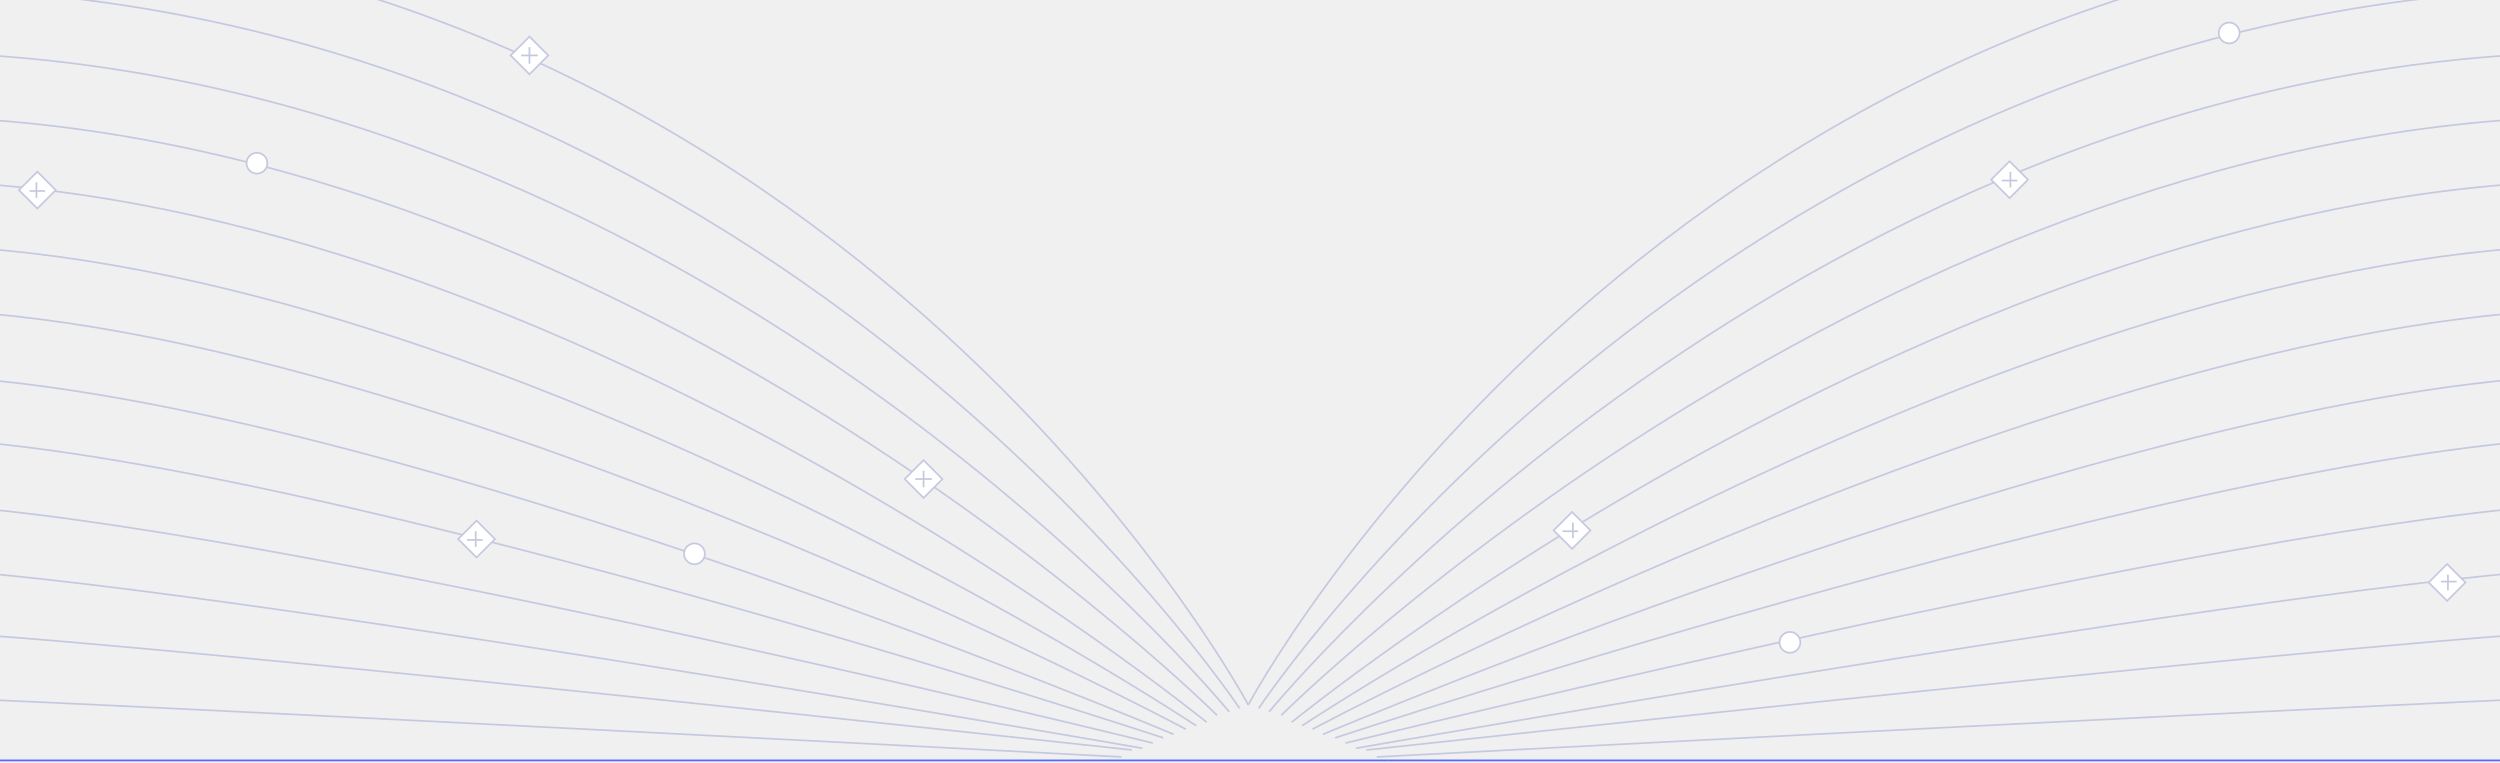
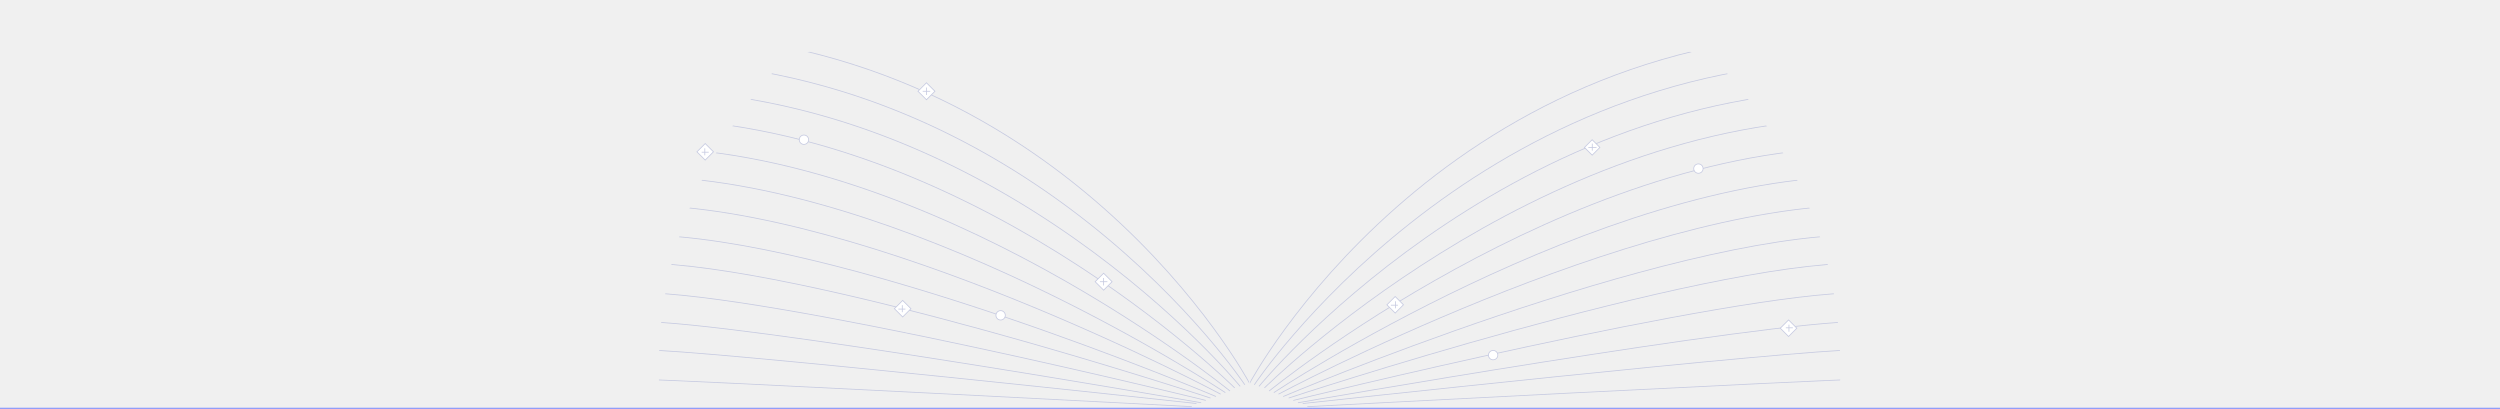
- <svg xmlns="http://www.w3.org/2000/svg" width="1440px" height="439px" viewBox="0 0 1440 439" version="1.1">
-   <defs />
-   <g id="Docsearch-V3" stroke="none" stroke-width="1" fill="none" fill-rule="evenodd">
-     <g id="DocSearch_V3">
-       <g id="bg-docsearch" transform="translate(-62, -44)">
-         <g>
-           <path d="M1563,482 L861,482" id="Shape" stroke="#5468FF" />
-           <path d="M1563,445 C1521.355,445 855,480 855,480" id="Shape" stroke="#C5C9E0" />
-           <path d="M1563,407 C1479.725,407 849,476 849,476" id="Shape" stroke="#C5C9E0" />
-           <path d="M1563,371 C1438.12,371 843,475 843,475" id="Shape" stroke="#C5C9E0" />
-           <path d="M1563,334 C1396.518,334 837,472 837,472" id="Shape" stroke="#C5C9E0" />
-           <path d="M1563,296 C1354.93,296 831,469 831,469" id="Shape" stroke="#C5C9E0" />
-           <path d="M1562,260 C1312.358,260 824,467 824,467" id="Shape" stroke="#C5C9E0" />
-           <path d="M1563,222 C1271.404,222 818,464 818,464" id="Shape" stroke="#C5C9E0" />
-           <path d="M1563,185 C1229.802,185 812,462 812,462" id="Shape" stroke="#C5C9E0" />
-           <path d="M1563,148 C1188.213,148 806,460 806,460" id="Shape" stroke="#C5C9E0" />
-           <path d="M1563,111 C1146.643,111 800,456 800,456" id="Shape" stroke="#C5C9E0" />
-           <path d="M1563,74 C1104.484,74 793,454 793,454" id="Shape" stroke="#C5C9E0" />
-           <path d="M1563,37 C1062.884,37 787,452 787,452" id="Shape" stroke="#C5C9E0" />
-           <path d="M1562,0 C1020.946,0 781,450 781,450" id="Shape" stroke="#C5C9E0" />
-           <path d="M0,482 L861,482" id="Shape" stroke="#5468FF" />
-           <path d="M0,445 C41.645,445 708,480 708,480" id="Shape" stroke="#C5C9E0" />
-           <path d="M0,407 C83.275,407 714,476 714,476" id="Shape" stroke="#C5C9E0" />
-           <path d="M0,371 C124.89,371 720,475 720,475" id="Shape" stroke="#C5C9E0" />
-           <path d="M0,334 C166.49,334 726,472 726,472" id="Shape" stroke="#C5C9E0" />
-           <path d="M0,296 C208.078,296 732,469 732,469" id="Shape" stroke="#C5C9E0" />
-           <path d="M0,260 C249.653,260 738,467 738,467" id="Shape" stroke="#C5C9E0" />
-           <path d="M0,222 C291.606,222 745,464 745,464" id="Shape" stroke="#C5C9E0" />
-           <path d="M0,185 C333.204,185 751,462 751,462" id="Shape" stroke="#C5C9E0" />
-           <path d="M0,148 C374.792,148 757,460 757,460" id="Shape" stroke="#C5C9E0" />
-           <path d="M0,111 C416.368,111 763,456 763,456" id="Shape" stroke="#C5C9E0" />
-           <path d="M0,74 C458.526,74 770,454 770,454" id="Shape" stroke="#C5C9E0" />
-           <path d="M0,37 C500.116,37 776,452 776,452" id="Shape" stroke="#C5C9E0" />
-           <path d="M0,0 C541.046,0 781,450 781,450" id="Shape" stroke="#C5C9E0" />
-           <circle id="Oval" stroke="#C5C9E0" fill="#FFFFFF" fill-rule="nonzero" cx="210" cy="138" r="6" />
-           <circle id="Oval" stroke="#C5C9E0" fill="#FFFFFF" fill-rule="nonzero" cx="462" cy="363" r="6" />
-           <circle id="Oval" stroke="#C5C9E0" fill="#FFFFFF" fill-rule="nonzero" cx="1093" cy="414" r="6" />
-           <circle id="Oval" stroke="#C5C9E0" fill="#FFFFFF" fill-rule="nonzero" cx="1346" cy="63" r="6" />
-           <rect id="Rectangle-path" stroke="#C5C9E0" fill="#FFFFFF" fill-rule="nonzero" transform="translate(1219.5, 147.5) rotate(-45) translate(-1219.5, -147.5) " x="1212" y="140" width="15" height="15" />
-           <path d="M1220,143 L1220,152" id="Shape" stroke="#C5C9E0" fill="#FFFFFF" fill-rule="nonzero" />
-           <path d="M1224,148 L1215,148" id="Shape" stroke="#C5C9E0" fill="#FFFFFF" fill-rule="nonzero" />
-           <rect id="Rectangle-path" stroke="#C5C9E0" fill="#FFFFFF" fill-rule="nonzero" transform="translate(336.5, 354.5) rotate(-45) translate(-336.5, -354.5) " x="329" y="347" width="15" height="15" />
-           <path d="M336,350 L336,359" id="Shape" stroke="#C5C9E0" fill="#FFFFFF" fill-rule="nonzero" />
-           <path d="M340,355 L331,355" id="Shape" stroke="#C5C9E0" fill="#FFFFFF" fill-rule="nonzero" />
-           <rect id="Rectangle-path" stroke="#C5C9E0" fill="#FFFFFF" fill-rule="nonzero" transform="translate(83.5, 153.5) rotate(-45) translate(-83.5, -153.5) " x="76" y="146" width="15" height="15" />
-           <path d="M83,149 L83,158" id="Shape" stroke="#C5C9E0" fill="#FFFFFF" fill-rule="nonzero" />
-           <path d="M88,154 L79,154" id="Shape" stroke="#C5C9E0" fill="#FFFFFF" fill-rule="nonzero" />
-           <rect id="Rectangle-path" stroke="#C5C9E0" fill="#FFFFFF" fill-rule="nonzero" transform="translate(1471.5, 379.5) rotate(-45) translate(-1471.5, -379.5) " x="1464" y="372" width="15" height="15" />
-           <path d="M1472,375 L1472,384" id="Shape" stroke="#C5C9E0" fill="#FFFFFF" fill-rule="nonzero" />
-           <path d="M1477,379 L1468,379" id="Shape" stroke="#C5C9E0" fill="#FFFFFF" fill-rule="nonzero" />
-           <rect id="Rectangle-path" stroke="#C5C9E0" fill="#FFFFFF" fill-rule="nonzero" transform="translate(967.5, 349.5) rotate(-45) translate(-967.5, -349.5) " x="960" y="342" width="15" height="15" />
-           <path d="M968,345 L968,354" id="Shape" stroke="#C5C9E0" fill="#FFFFFF" fill-rule="nonzero" />
-           <path d="M971,350 L962,350" id="Shape" stroke="#C5C9E0" fill="#FFFFFF" fill-rule="nonzero" />
-           <g id="Group-4" transform="translate(583, 309)" fill="#FFFFFF" fill-rule="nonzero" stroke="#C5C9E0">
-             <rect id="Rectangle-path" transform="translate(10.96872, 10.92825) rotate(-45) translate(-10.96872, -10.92825) " x="3.29" y="3.249" width="15.358" height="15.358" />
-             <path d="M10.965,6.136 L10.965,15.731" id="Shape" />
-             <path d="M15.768,10.928 L6.173,10.928" id="Shape" />
-           </g>
-           <g id="Group-4-Copy" transform="translate(356, 65)" fill="#FFFFFF" fill-rule="nonzero" stroke="#C5C9E0">
-             <rect id="Rectangle-path" transform="translate(10.96872, 10.92825) rotate(-45) translate(-10.96872, -10.92825) " x="3.29" y="3.249" width="15.358" height="15.358" />
-             <path d="M10.965,6.136 L10.965,15.731" id="Shape" />
-             <path d="M15.768,10.928 L6.173,10.928" id="Shape" />
-           </g>
-         </g>
-       </g>
+ <svg xmlns="http://www.w3.org/2000/svg" xmlns:xlink="http://www.w3.org/1999/xlink" width="3203px" height="524px" viewBox="0 0 3203 524" version="1.1">
+   <defs>
+     <path d="M16.539,393.328 L16.539,293.199 L168.258,87.262 C417.56,-12.545 571.201,-26.65 629.18,44.945 C738.831,180.348 782.988,330.433 761.652,495.199 L0.898,495.199 L16.539,393.328 Z" id="path-1" />
+     <path d="M16.539,393.328 L16.539,293.199 L168.258,87.262 C417.56,-12.545 571.201,-26.65 629.18,44.945 C738.831,180.348 782.988,330.433 761.652,495.199 L0.898,495.199 L16.539,393.328 Z" id="path-3" />
+   </defs>
+   <g id="bg-docsearch" stroke="none" stroke-width="1" fill="none" fill-rule="evenodd">
+     <path d="M3209.5,523 L1681,523" id="Shape" stroke="#5468FF" />
+     <g id="Group" transform="translate(1591, 57)">
+       <mask id="mask-2" fill="white">
+         <use xlink:href="#path-1" />
+       </mask>
+       <g id="Path-2" />
+       <path d="M792,429 C750.355,429 84,464 84,464" id="Shape" stroke="#C5C9E0" mask="url(#mask-2)" />
+       <path d="M792,391 C708.725,391 78,460 78,460" id="Shape" stroke="#C5C9E0" mask="url(#mask-2)" />
+       <path d="M792,355 C667.12,355 72,459 72,459" id="Shape" stroke="#C5C9E0" mask="url(#mask-2)" />
+       <path d="M792,318 C625.518,318 66,456 66,456" id="Shape" stroke="#C5C9E0" mask="url(#mask-2)" />
+       <path d="M792,280 C583.93,280 60,453 60,453" id="Shape" stroke="#C5C9E0" mask="url(#mask-2)" />
+       <path d="M791,244 C541.358,244 53,451 53,451" id="Shape" stroke="#C5C9E0" mask="url(#mask-2)" />
+       <path d="M792,206 C500.404,206 47,448 47,448" id="Shape" stroke="#C5C9E0" mask="url(#mask-2)" />
+       <path d="M792,169 C458.802,169 41,446 41,446" id="Shape" stroke="#C5C9E0" mask="url(#mask-2)" />
+       <path d="M792,132 C417.213,132 35,444 35,444" id="Shape" stroke="#C5C9E0" mask="url(#mask-2)" />
+       <path d="M792,95 C375.643,95 29,440 29,440" id="Shape" stroke="#C5C9E0" mask="url(#mask-2)" />
+       <path d="M1073.852,58 L792,58 C333.484,58 22,438 22,438" id="Shape" stroke="#C5C9E0" mask="url(#mask-2)" />
+       <path d="M1073.715,21 L792,21 C291.884,21 16,436 16,436" id="Shape" stroke="#C5C9E0" mask="url(#mask-2)" />
+       <path d="M1074.621,-16 L791,-16 C249.946,-16 10,434 10,434" id="Shape" stroke="#C5C9E0" mask="url(#mask-2)" />
+     </g>
+     <g id="Group" transform="translate(1227.393, 305) scale(-1, 1) translate(-1227.393, -305) translate(843.8934, 57)">
+       <mask id="mask-4" fill="white">
+         <use xlink:href="#path-3" />
+       </mask>
+       <g id="Path-2" />
+       <path d="M792,429 C750.355,429 84,464 84,464" id="Shape" stroke="#C5C9E0" mask="url(#mask-4)" />
+       <path d="M792,391 C708.725,391 78,460 78,460" id="Shape" stroke="#C5C9E0" mask="url(#mask-4)" />
+       <path d="M792,355 C667.12,355 72,459 72,459" id="Shape" stroke="#C5C9E0" mask="url(#mask-4)" />
+       <path d="M792,318 C625.518,318 66,456 66,456" id="Shape" stroke="#C5C9E0" mask="url(#mask-4)" />
+       <path d="M792,280 C583.93,280 60,453 60,453" id="Shape" stroke="#C5C9E0" mask="url(#mask-4)" />
+       <path d="M791,244 C541.358,244 53,451 53,451" id="Shape" stroke="#C5C9E0" mask="url(#mask-4)" />
+       <path d="M792,206 C500.404,206 47,448 47,448" id="Shape" stroke="#C5C9E0" mask="url(#mask-4)" />
+       <path d="M792,169 C458.802,169 41,446 41,446" id="Shape" stroke="#C5C9E0" mask="url(#mask-4)" />
+       <path d="M792,132 C417.213,132 35,444 35,444" id="Shape" stroke="#C5C9E0" mask="url(#mask-4)" />
+       <path d="M792,95 C375.643,95 29,440 29,440" id="Shape" stroke="#C5C9E0" mask="url(#mask-4)" />
+       <path d="M1073.852,58 L792,58 C333.484,58 22,438 22,438" id="Shape" stroke="#C5C9E0" mask="url(#mask-4)" />
+       <path d="M1073.715,21 L792,21 C291.884,21 16,436 16,436" id="Shape" stroke="#C5C9E0" mask="url(#mask-4)" />
+       <path d="M1074.621,-16 L791,-16 C249.946,-16 10,434 10,434" id="Shape" stroke="#C5C9E0" mask="url(#mask-4)" />
+     </g>
+     <path d="M-7.5,523 L1681,523" id="Shape" stroke="#5468FF" />
+     <circle id="Oval" stroke="#C5C9E0" fill="#FFFFFF" fill-rule="nonzero" cx="1030" cy="179" r="6" />
+     <circle id="Oval" stroke="#C5C9E0" fill="#FFFFFF" fill-rule="nonzero" cx="1282" cy="404" r="6" />
+     <circle id="Oval" stroke="#C5C9E0" fill="#FFFFFF" fill-rule="nonzero" cx="1913" cy="455" r="6" />
+     <circle id="Oval" stroke="#C5C9E0" fill="#FFFFFF" fill-rule="nonzero" cx="2176" cy="216" r="6" />
+     <rect id="Rectangle-path" stroke="#C5C9E0" fill="#FFFFFF" fill-rule="nonzero" transform="translate(2039.899, 188.8995) rotate(-45) translate(-2039.899, -188.8995) " x="2032.899" y="181.899" width="14" height="14" />
+     <path d="M2040,184 L2040,193" id="Shape" stroke="#C5C9E0" fill="#FFFFFF" fill-rule="nonzero" />
+     <path d="M2045.5,189 L2035,189" id="Shape" stroke="#C5C9E0" fill="#FFFFFF" fill-rule="nonzero" />
+     <rect id="Rectangle-path" stroke="#C5C9E0" fill="#FFFFFF" fill-rule="nonzero" transform="translate(1156.5, 395.5) rotate(-45) translate(-1156.5, -395.5) " x="1149" y="388" width="15" height="15" />
+     <path d="M1156,391 L1156,400" id="Shape" stroke="#C5C9E0" fill="#FFFFFF" fill-rule="nonzero" />
+     <path d="M1160,396 L1151,396" id="Shape" stroke="#C5C9E0" fill="#FFFFFF" fill-rule="nonzero" />
+     <rect id="Rectangle-path" stroke="#C5C9E0" fill="#FFFFFF" fill-rule="nonzero" transform="translate(903.5, 194.5) rotate(-45) translate(-903.5, -194.5) " x="896" y="187" width="15" height="15" />
+     <path d="M903,190 L903,199" id="Shape" stroke="#C5C9E0" fill="#FFFFFF" fill-rule="nonzero" />
+     <path d="M908,195 L899,195" id="Shape" stroke="#C5C9E0" fill="#FFFFFF" fill-rule="nonzero" />
+     <rect id="Rectangle-path" stroke="#C5C9E0" fill="#FFFFFF" fill-rule="nonzero" transform="translate(2291.5, 420.5) rotate(-45) translate(-2291.5, -420.5) " x="2284" y="413" width="15" height="15" />
+     <path d="M2292,416 L2292,425" id="Shape" stroke="#C5C9E0" fill="#FFFFFF" fill-rule="nonzero" />
+     <path d="M2297,420 L2288,420" id="Shape" stroke="#C5C9E0" fill="#FFFFFF" fill-rule="nonzero" />
+     <rect id="Rectangle-path" stroke="#C5C9E0" fill="#FFFFFF" fill-rule="nonzero" transform="translate(1787.5, 390.5) rotate(-45) translate(-1787.5, -390.5) " x="1780" y="383" width="15" height="15" />
+     <path d="M1788,386 L1788,395" id="Shape" stroke="#C5C9E0" fill="#FFFFFF" fill-rule="nonzero" />
+     <path d="M1791,391 L1782,391" id="Shape" stroke="#C5C9E0" fill="#FFFFFF" fill-rule="nonzero" />
+     <g id="Group-4" transform="translate(1403, 350)" fill="#FFFFFF" fill-rule="nonzero" stroke="#C5C9E0">
+       <rect id="Rectangle-path" transform="translate(10.96872, 10.92825) rotate(-45) translate(-10.96872, -10.92825) " x="3.29" y="3.249" width="15.358" height="15.358" />
+       <path d="M10.965,6.136 L10.965,15.731" id="Shape" />
+       <path d="M15.768,10.928 L6.173,10.928" id="Shape" />
+     </g>
+     <g id="Group-4-Copy" transform="translate(1176, 106)" fill="#FFFFFF" fill-rule="nonzero" stroke="#C5C9E0">
+       <rect id="Rectangle-path" transform="translate(10.96872, 10.92825) rotate(-45) translate(-10.96872, -10.92825) " x="3.29" y="3.249" width="15.358" height="15.358" />
+       <path d="M10.965,6.136 L10.965,15.731" id="Shape" />
+       <path d="M15.768,10.928 L6.173,10.928" id="Shape" />
    </g>
  </g>
</svg>
